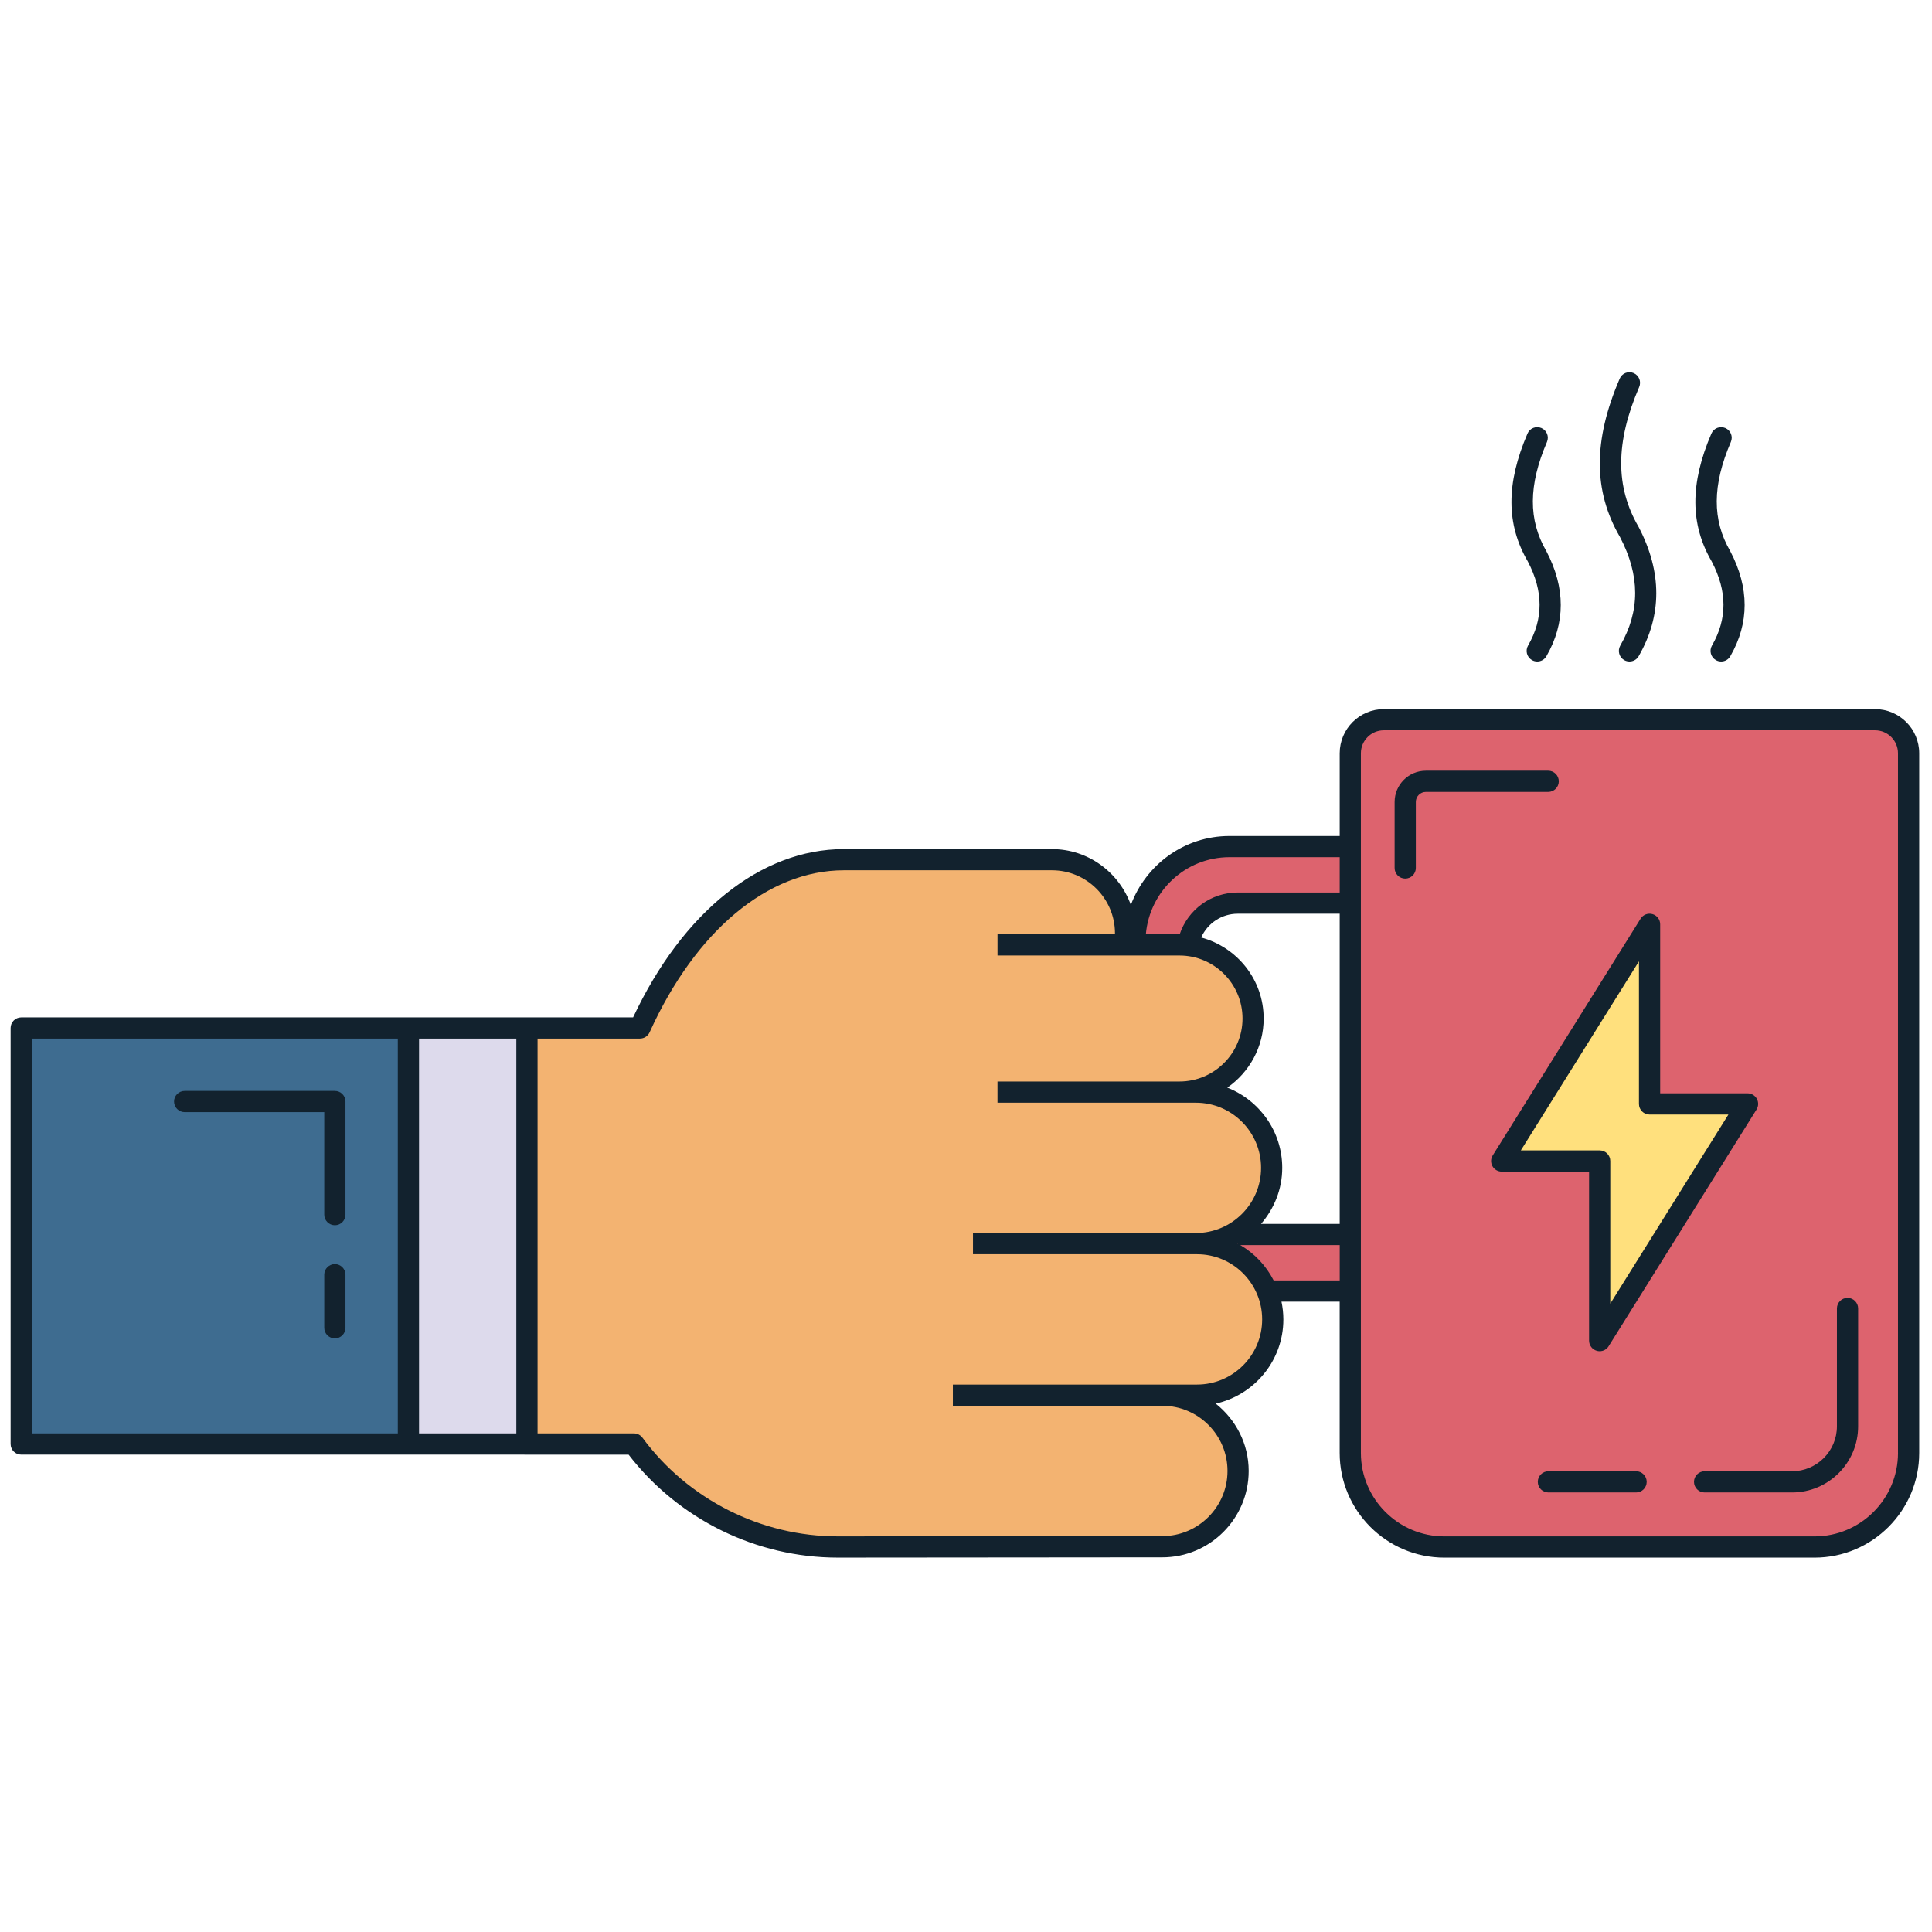
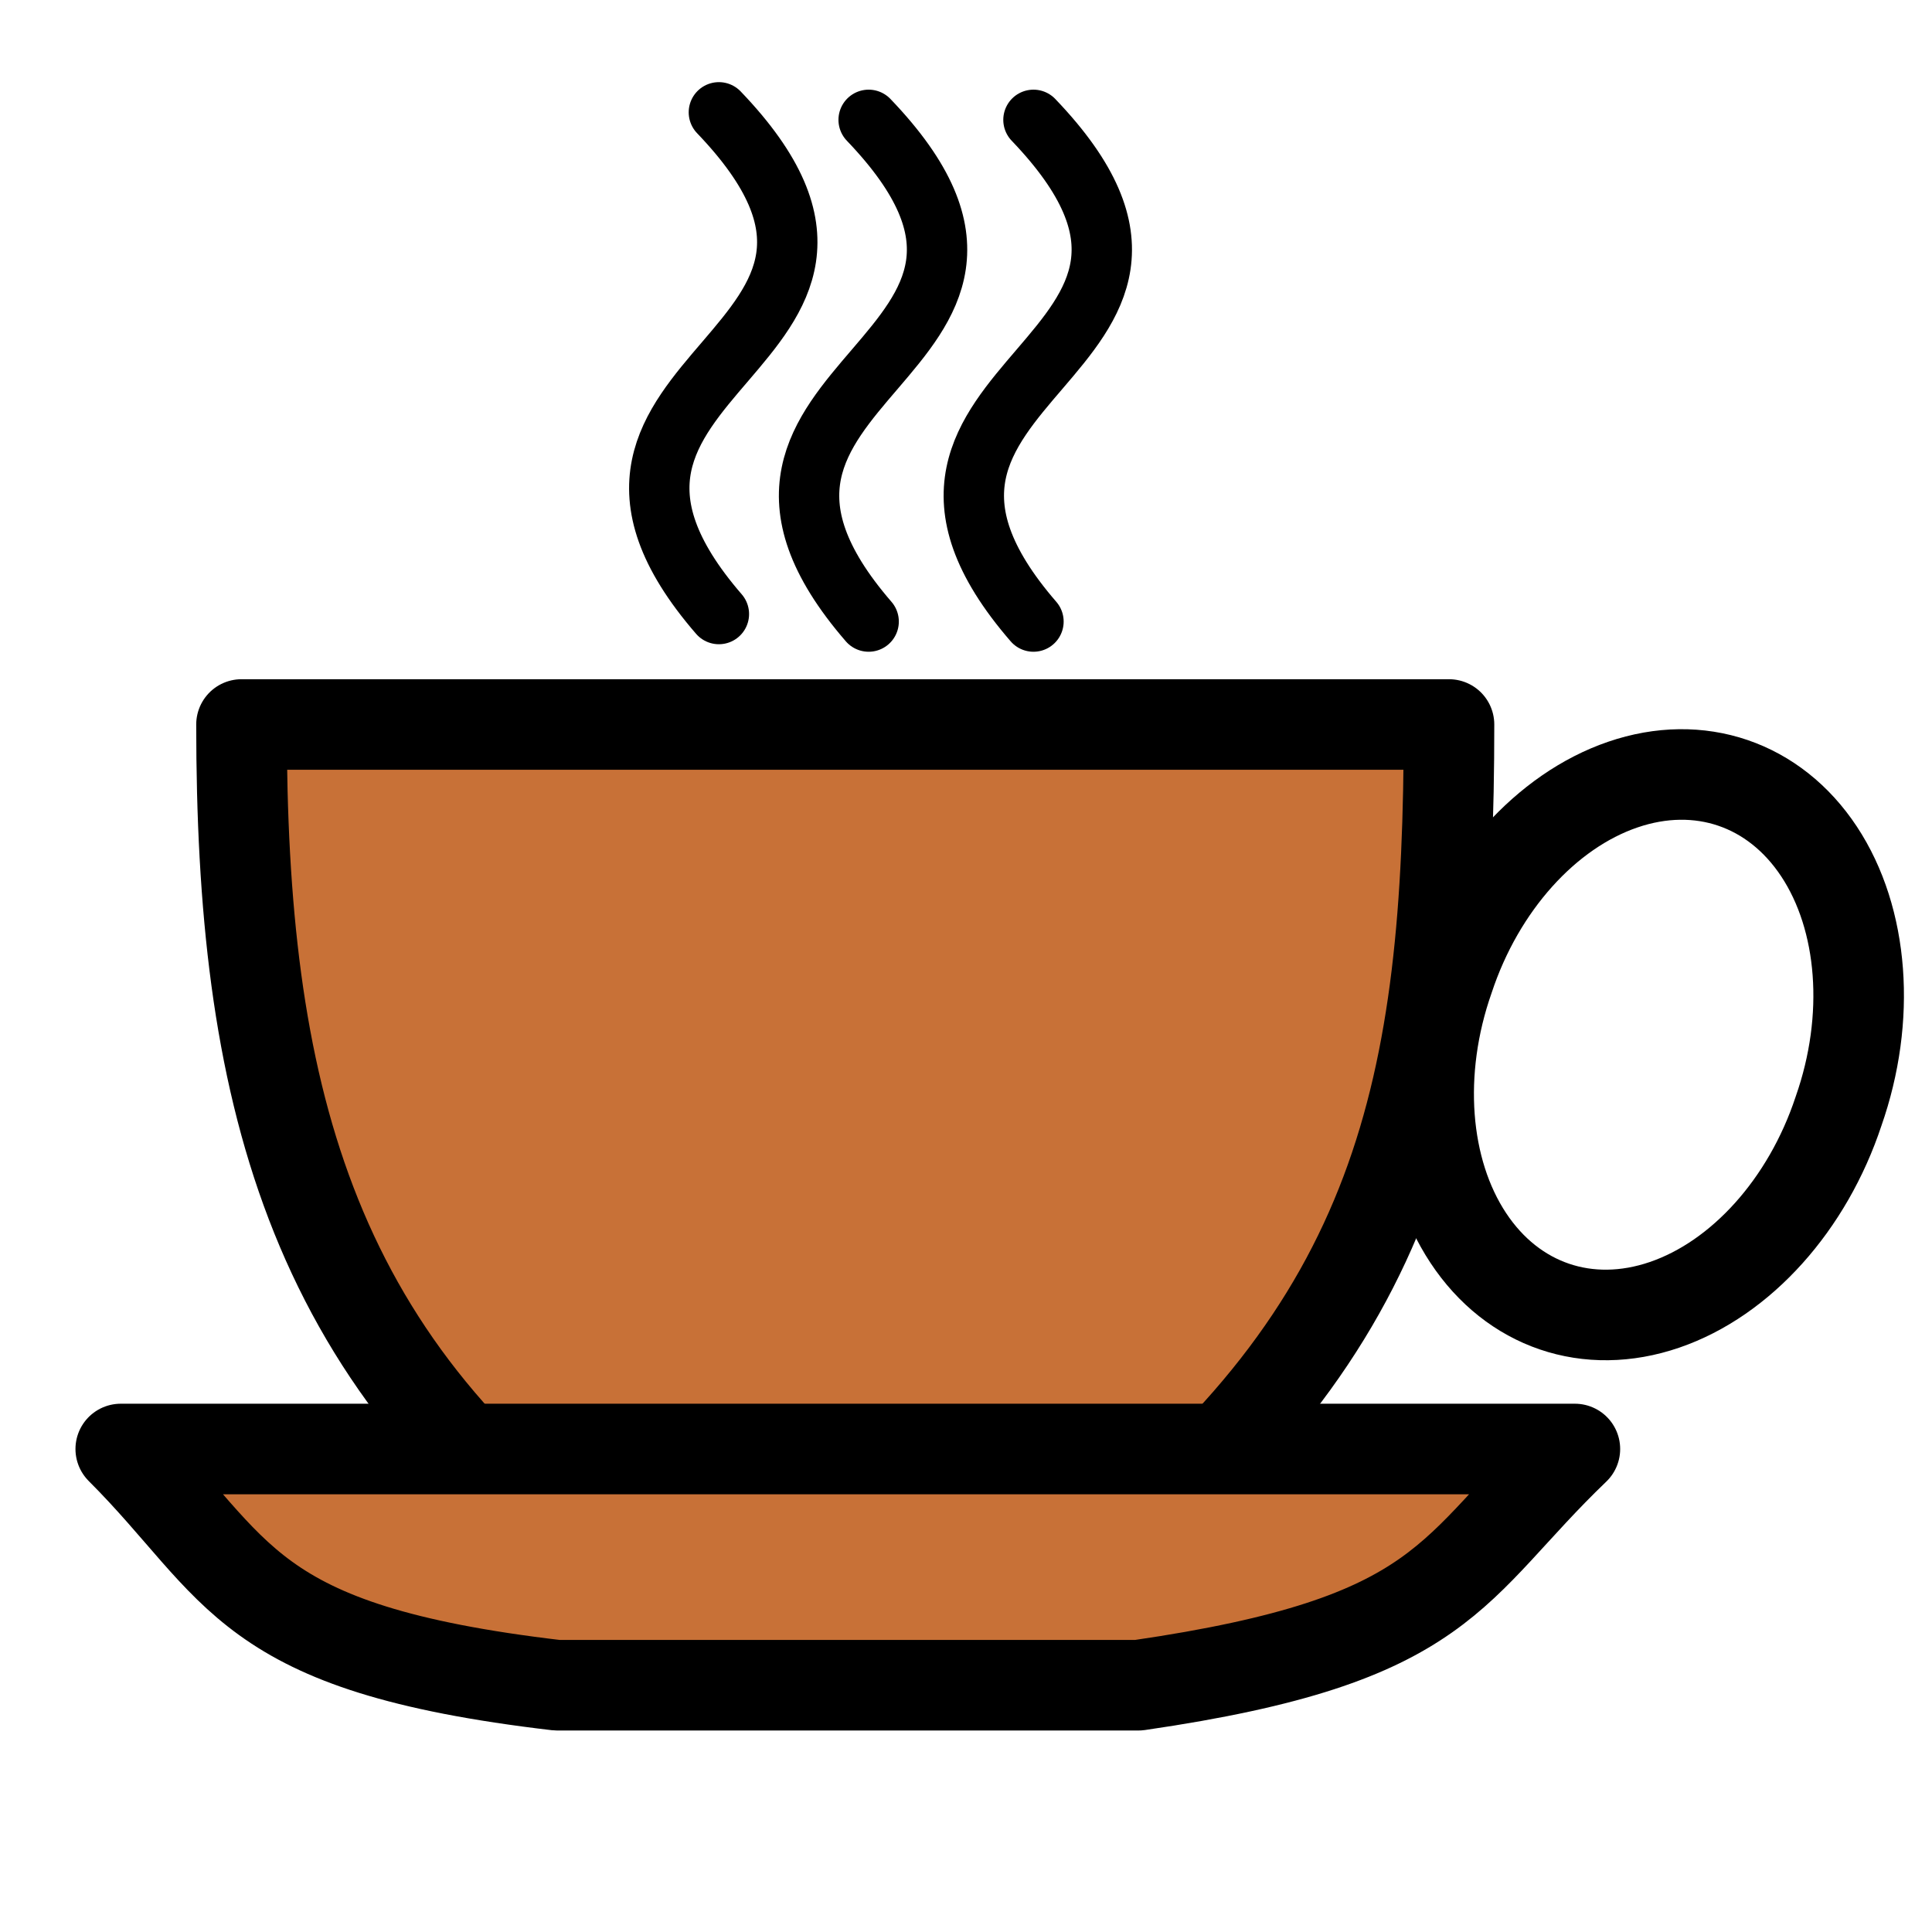
- <svg xmlns="http://www.w3.org/2000/svg" version="1.1" width="256" height="256" viewBox="0 0 256 256" xml:space="preserve">
-   <defs>
- </defs>
-   <g style="stroke: none; stroke-width: 0; stroke-dasharray: none; stroke-linecap: butt; stroke-linejoin: miter; stroke-miterlimit: 10; fill: none; fill-rule: nonzero; opacity: 1;" transform="translate(1.406593 1.406593) scale(2.81 2.81)">
-     <path d="M 63.173 60.377 h -5.698 c -2.473 0 -4.477 -2.004 -4.477 -4.477 V 43.898 c 0 -2.473 2.004 -4.477 4.477 -4.477 h 5.698 v 2.665 h -5.309 c -1.322 0 -2.394 1.072 -2.394 2.394 v 10.838 c 0 1.322 1.072 2.394 2.394 2.394 h 5.309 V 60.377 z" style="stroke: none; stroke-width: 1; stroke-dasharray: none; stroke-linecap: butt; stroke-linejoin: miter; stroke-miterlimit: 10; fill: rgb(221,99,110); fill-rule: nonzero; opacity: 1;" transform=" matrix(1 0 0 1 0 0) " stroke-linecap="round" />
-     <path d="M 85.064 72.448 H 67.609 c -2.45 0 -4.436 -1.986 -4.436 -4.436 V 35.019 c 0 -0.874 0.708 -1.582 1.582 -1.582 h 23.163 c 0.874 0 1.582 0.708 1.582 1.582 v 32.992 C 89.5 70.461 87.514 72.448 85.064 72.448 z" style="stroke: none; stroke-width: 1; stroke-dasharray: none; stroke-linecap: butt; stroke-linejoin: miter; stroke-miterlimit: 10; fill: rgb(221,99,110); fill-rule: nonzero; opacity: 1;" transform=" matrix(1 0 0 1 0 0) " stroke-linecap="round" />
-     <path d="M 76.649 69.876 h -4.135 c -0.276 0 -0.5 -0.224 -0.5 -0.5 s 0.224 -0.5 0.5 -0.5 h 4.135 c 0.276 0 0.5 0.224 0.5 0.5 S 76.926 69.876 76.649 69.876 z" style="stroke: none; stroke-width: 1; stroke-dasharray: none; stroke-linecap: butt; stroke-linejoin: miter; stroke-miterlimit: 10; fill: rgb(18,34,46); fill-rule: nonzero; opacity: 1;" transform=" matrix(1 0 0 1 0 0) " stroke-linecap="round" />
-     <path d="M 84.003 69.876 H 79.88 c -0.276 0 -0.5 -0.224 -0.5 -0.5 s 0.224 -0.5 0.5 -0.5 h 4.123 c 1.167 0 2.117 -0.95 2.117 -2.117 v -5.558 c 0 -0.276 0.224 -0.5 0.5 -0.5 s 0.5 0.224 0.5 0.5 v 5.558 C 87.12 68.478 85.722 69.876 84.003 69.876 z" style="stroke: none; stroke-width: 1; stroke-dasharray: none; stroke-linecap: butt; stroke-linejoin: miter; stroke-miterlimit: 10; fill: rgb(18,34,46); fill-rule: nonzero; opacity: 1;" transform=" matrix(1 0 0 1 0 0) " stroke-linecap="round" />
-     <path d="M 65.763 40.93 c -0.276 0 -0.5 -0.224 -0.5 -0.5 v -3.115 c 0 -0.812 0.661 -1.473 1.474 -1.473 h 5.767 c 0.276 0 0.5 0.224 0.5 0.5 s -0.224 0.5 -0.5 0.5 h -5.767 c -0.261 0 -0.474 0.212 -0.474 0.473 v 3.115 C 66.263 40.706 66.039 40.93 65.763 40.93 z" style="stroke: none; stroke-width: 1; stroke-dasharray: none; stroke-linecap: butt; stroke-linejoin: miter; stroke-miterlimit: 10; fill: rgb(18,34,46); fill-rule: nonzero; opacity: 1;" transform=" matrix(1 0 0 1 0 0) " stroke-linecap="round" />
-     <polygon points="81.9,51.55 77.28,51.55 77.28,43.09 70.31,54.25 74.93,54.25 74.93,62.72 " style="stroke: none; stroke-width: 1; stroke-dasharray: none; stroke-linecap: butt; stroke-linejoin: miter; stroke-miterlimit: 10; fill: rgb(255,224,125); fill-rule: nonzero; opacity: 1;" transform="  matrix(1 0 0 1 0 0) " />
-     <path d="M 74.932 63.216 c -0.046 0 -0.092 -0.006 -0.138 -0.02 c -0.215 -0.062 -0.362 -0.258 -0.362 -0.48 v -7.969 h -4.119 c -0.182 0 -0.35 -0.099 -0.438 -0.258 c -0.088 -0.158 -0.083 -0.353 0.014 -0.507 l 6.972 -11.161 c 0.117 -0.19 0.347 -0.278 0.562 -0.216 c 0.215 0.062 0.362 0.257 0.362 0.48 v 7.969 h 4.119 c 0.182 0 0.35 0.099 0.438 0.258 c 0.088 0.158 0.083 0.353 -0.014 0.507 L 75.355 62.98 C 75.263 63.13 75.101 63.216 74.932 63.216 z M 71.214 53.747 h 3.718 c 0.276 0 0.5 0.224 0.5 0.5 v 6.725 l 5.57 -8.917 h -3.718 c -0.276 0 -0.5 -0.224 -0.5 -0.5 V 44.83 L 71.214 53.747 z" style="stroke: none; stroke-width: 1; stroke-dasharray: none; stroke-linecap: butt; stroke-linejoin: miter; stroke-miterlimit: 10; fill: rgb(18,34,46); fill-rule: nonzero; opacity: 1;" transform=" matrix(1 0 0 1 0 0) " stroke-linecap="round" />
-     <path d="M 54.309 72.434 c 1.973 0 3.573 -1.6 3.573 -3.573 c 0 -1.973 -1.6 -3.573 -3.573 -3.573 h 1.635 c 1.973 0 3.573 -1.6 3.573 -3.573 v 0 c 0 -1.973 -1.6 -3.573 -3.573 -3.573 H 55.89 c 1.973 0 3.573 -1.6 3.573 -3.573 s -1.6 -3.573 -3.573 -3.573 h -0.774 c 1.917 0 3.471 -1.554 3.471 -3.471 s -1.554 -3.471 -3.471 -3.471 l -2.586 0 c 0.028 -0.178 0.043 -0.361 0.043 -0.547 v 0 c 0 -1.917 -1.554 -3.471 -3.471 -3.471 l -6.469 0 h -3.346 c -3.943 0 -7.439 3.122 -9.614 7.935 l -29.173 0 l 0 19.618 l 28.891 0 l 0 0 c 2.175 2.946 5.671 4.856 9.614 4.856 L 54.309 72.434 z" style="stroke: none; stroke-width: 1; stroke-dasharray: none; stroke-linecap: butt; stroke-linejoin: miter; stroke-miterlimit: 10; fill: rgb(243,179,113); fill-rule: nonzero; opacity: 1;" transform=" matrix(1 0 0 1 0 0) " stroke-linecap="round" />
-     <rect x="2.61" y="45.86" rx="0" ry="0" width="19.62" height="23.85" style="stroke: none; stroke-width: 1; stroke-dasharray: none; stroke-linecap: butt; stroke-linejoin: miter; stroke-miterlimit: 10; fill: rgb(62,108,144); fill-rule: nonzero; opacity: 1;" transform=" matrix(-3.267949e-7 1 -1 -3.267949e-7 70.2054 45.3588) " />
-     <rect x="18.76" y="47.97" rx="0" ry="0" width="5.59" height="19.62" style="stroke: none; stroke-width: 1; stroke-dasharray: none; stroke-linecap: butt; stroke-linejoin: miter; stroke-miterlimit: 10; fill: rgb(221,218,236); fill-rule: nonzero; opacity: 1;" transform=" matrix(1 0 0 1 0 0) " />
-     <path d="M 87.918 32.938 H 64.755 c -1.148 0 -2.082 0.934 -2.082 2.082 v 3.901 h -5.197 c -2.135 0 -3.945 1.358 -4.651 3.251 c -0.552 -1.53 -2.004 -2.633 -3.722 -2.633 h -9.815 c -3.9 0 -7.597 2.959 -9.935 7.935 h -4.506 h -6.588 H 0.5 c -0.276 0 -0.5 0.224 -0.5 0.5 v 19.618 c 0 0.276 0.224 0.5 0.5 0.5 l 28.641 0.001 c 2.348 3.045 6.015 4.855 9.863 4.855 c 0 0 0 0 0 0 v 0 l 15.305 -0.013 c 2.245 0 4.072 -1.827 4.072 -4.073 c 0 -1.29 -0.615 -2.428 -1.554 -3.175 c 1.821 -0.406 3.189 -2.029 3.189 -3.97 c 0 -0.288 -0.032 -0.568 -0.089 -0.839 h 2.745 v 7.135 c 0 2.722 2.215 4.936 4.937 4.936 h 17.455 c 2.722 0 4.936 -2.214 4.936 -4.936 V 35.019 C 90 33.871 89.066 32.938 87.918 32.938 z M 57.476 39.92 h 5.197 v 1.666 h -4.809 c -1.26 0 -2.347 0.809 -2.737 1.971 c -0.004 0 -0.007 -0.001 -0.011 -0.001 h -1.584 C 53.709 41.525 55.399 39.92 57.476 39.92 z M 57.831 58.128 c 0.011 -0.006 0.022 -0.012 0.033 -0.018 v 0.036 C 57.853 58.14 57.842 58.134 57.831 58.128 z M 62.673 42.586 v 14.626 h -3.709 c 0.614 -0.713 0.999 -1.629 0.999 -2.642 c 0 -1.722 -1.077 -3.189 -2.59 -3.784 c 1.033 -0.718 1.714 -1.909 1.714 -3.26 c 0 -1.832 -1.255 -3.364 -2.946 -3.819 c 0.299 -0.668 0.962 -1.121 1.723 -1.121 H 62.673 z M 23.847 48.473 v 18.618 h -4.588 V 48.473 H 23.847 z M 1 48.473 h 17.258 v 18.618 H 1 V 48.473 z M 55.944 64.789 H 54.31 h -8.93 h -0.948 v 1 h 0.948 h 8.93 c 1.694 0 3.072 1.378 3.072 3.072 s -1.378 3.073 -3.072 3.073 l -15.305 0.013 c -3.617 0 -7.061 -1.739 -9.211 -4.653 c -0.094 -0.128 -0.244 -0.203 -0.402 -0.203 h -4.544 V 48.473 h 4.827 c 0.196 0 0.375 -0.115 0.456 -0.294 c 2.163 -4.784 5.586 -7.641 9.159 -7.641 h 9.815 c 1.638 0 2.971 1.333 2.971 2.971 c 0 0.016 -0.003 0.031 -0.004 0.047 h -5.535 v 1 h 8.582 c 1.638 0 2.971 1.333 2.971 2.97 s -1.333 2.971 -2.971 2.971 h -6.188 h -2.395 v 1 h 2.395 h 6.188 h 0.773 c 1.694 0 3.073 1.379 3.073 3.073 s -1.379 3.072 -3.073 3.072 h -8.73 H 45.38 v 1 h 1.779 h 8.73 h 0.055 c 1.694 0 3.072 1.379 3.072 3.073 S 57.639 64.789 55.944 64.789 z M 59.558 59.877 c -0.356 -0.696 -0.9 -1.272 -1.572 -1.665 h 4.688 v 1.665 H 59.558 z M 89 68.012 c 0 2.17 -1.766 3.936 -3.936 3.936 H 67.609 c -2.171 0 -3.937 -1.766 -3.937 -3.936 V 35.019 c 0 -0.596 0.485 -1.082 1.082 -1.082 h 23.163 c 0.597 0 1.082 0.485 1.082 1.082 V 68.012 z" style="stroke: none; stroke-width: 1; stroke-dasharray: none; stroke-linecap: butt; stroke-linejoin: miter; stroke-miterlimit: 10; fill: rgb(18,34,46); fill-rule: nonzero; opacity: 1;" transform=" matrix(1 0 0 1 0 0) " stroke-linecap="round" />
-     <path d="M 15.29 62.611 c -0.276 0 -0.5 -0.224 -0.5 -0.5 v -2.503 c 0 -0.276 0.224 -0.5 0.5 -0.5 s 0.5 0.224 0.5 0.5 v 2.503 C 15.79 62.388 15.566 62.611 15.29 62.611 z" style="stroke: none; stroke-width: 1; stroke-dasharray: none; stroke-linecap: butt; stroke-linejoin: miter; stroke-miterlimit: 10; fill: rgb(18,34,46); fill-rule: nonzero; opacity: 1;" transform=" matrix(1 0 0 1 0 0) " stroke-linecap="round" />
-     <path d="M 15.29 57.276 c -0.276 0 -0.5 -0.224 -0.5 -0.5 v -4.835 H 8.207 c -0.276 0 -0.5 -0.224 -0.5 -0.5 s 0.224 -0.5 0.5 -0.5 h 7.083 c 0.276 0 0.5 0.224 0.5 0.5 v 5.335 C 15.79 57.053 15.566 57.276 15.29 57.276 z" style="stroke: none; stroke-width: 1; stroke-dasharray: none; stroke-linecap: butt; stroke-linejoin: miter; stroke-miterlimit: 10; fill: rgb(18,34,46); fill-rule: nonzero; opacity: 1;" transform=" matrix(1 0 0 1 0 0) " stroke-linecap="round" />
-     <path d="M 76.337 30.693 c -0.085 0 -0.171 -0.021 -0.25 -0.067 c -0.239 -0.138 -0.321 -0.443 -0.184 -0.683 c 0.939 -1.63 0.937 -3.303 -0.01 -5.114 c -1.266 -2.171 -1.274 -4.553 -0.016 -7.475 c 0.108 -0.254 0.405 -0.372 0.657 -0.261 c 0.253 0.109 0.37 0.403 0.261 0.657 c -1.122 2.605 -1.131 4.702 -0.027 6.596 c 1.112 2.129 1.109 4.173 0.002 6.097 C 76.678 30.604 76.51 30.693 76.337 30.693 z" style="stroke: none; stroke-width: 1; stroke-dasharray: none; stroke-linecap: butt; stroke-linejoin: miter; stroke-miterlimit: 10; fill: rgb(18,34,46); fill-rule: nonzero; opacity: 1;" transform=" matrix(1 0 0 1 0 0) " stroke-linecap="round" />
-     <path d="M 80.66 30.693 c -0.085 0 -0.171 -0.021 -0.249 -0.067 c -0.24 -0.138 -0.322 -0.443 -0.185 -0.683 c 0.728 -1.264 0.725 -2.562 -0.01 -3.967 c -1.021 -1.752 -1.03 -3.675 -0.016 -6.031 c 0.108 -0.254 0.404 -0.37 0.656 -0.262 c 0.254 0.109 0.371 0.404 0.262 0.657 c -0.878 2.04 -0.887 3.677 -0.027 5.152 c 0.904 1.73 0.9 3.388 0.002 4.95 C 81.001 30.604 80.833 30.693 80.66 30.693 z" style="stroke: none; stroke-width: 1; stroke-dasharray: none; stroke-linecap: butt; stroke-linejoin: miter; stroke-miterlimit: 10; fill: rgb(18,34,46); fill-rule: nonzero; opacity: 1;" transform=" matrix(1 0 0 1 0 0) " stroke-linecap="round" />
-     <path d="M 71.988 30.693 c -0.085 0 -0.171 -0.021 -0.25 -0.067 c -0.239 -0.138 -0.321 -0.443 -0.184 -0.683 c 0.729 -1.264 0.726 -2.561 -0.01 -3.967 c -1.021 -1.752 -1.029 -3.675 -0.016 -6.031 c 0.108 -0.254 0.402 -0.37 0.656 -0.262 c 0.254 0.109 0.371 0.403 0.262 0.657 c -0.877 2.04 -0.886 3.677 -0.027 5.152 c 0.905 1.729 0.901 3.388 0.002 4.949 C 72.329 30.604 72.161 30.693 71.988 30.693 z" style="stroke: none; stroke-width: 1; stroke-dasharray: none; stroke-linecap: butt; stroke-linejoin: miter; stroke-miterlimit: 10; fill: rgb(18,34,46); fill-rule: nonzero; opacity: 1;" transform=" matrix(1 0 0 1 0 0) " stroke-linecap="round" />
+ <svg xmlns="http://www.w3.org/2000/svg" id="svg2" viewBox="0 0 128 128" version="1.0">
+   <g id="layer1" stroke="#000" transform="translate(-66.38 -391.32)">
+     <path id="path7583" stroke-linejoin="round" d="m82.38 439.32h80c0 24-3.16 40-24 56h-32c-19.691-14.07-24-32-24-56z" fill-rule="evenodd" stroke-width="6" fill="#c87137" />
+     <path id="path7585" stroke-linejoin="round" d="m74.38 487.32h96.34c-8.34 8-8.34 12.66-28.91 15.65h-38.53c-20.9-2.45-20.9-7.65-28.9-15.65z" fill-rule="evenodd" stroke-width="6" fill="#c87137" />
+     <path id="path7589" stroke-linejoin="round" d="m116.09 67.721a13.643 18.109 0 1 1 -27.284 0 13.643 18.109 0 1 1 27.284 0z" transform="matrix(.94651 .32267 -.32267 .94651 100.16 363.38)" stroke-linecap="round" stroke-width="6" fill="none" />
+     <path id="path7593" d="m47.628 7.442c15.257 15.917-14.094 16.96 0 33.24" transform="translate(66.38 391.32)" stroke-linecap="round" stroke-width="4" fill="none" />
+     <path id="path7595" stroke-width="4" stroke-linecap="round" fill="none" d="m123.93 399.26c15.26 15.92-14.09 16.96 0 33.24" />
+     <path id="path7597" stroke-width="4" stroke-linecap="round" fill="none" d="m134.85 399.26c15.25 15.92-14.1 16.96 0 33.24" />
  </g>
</svg>
